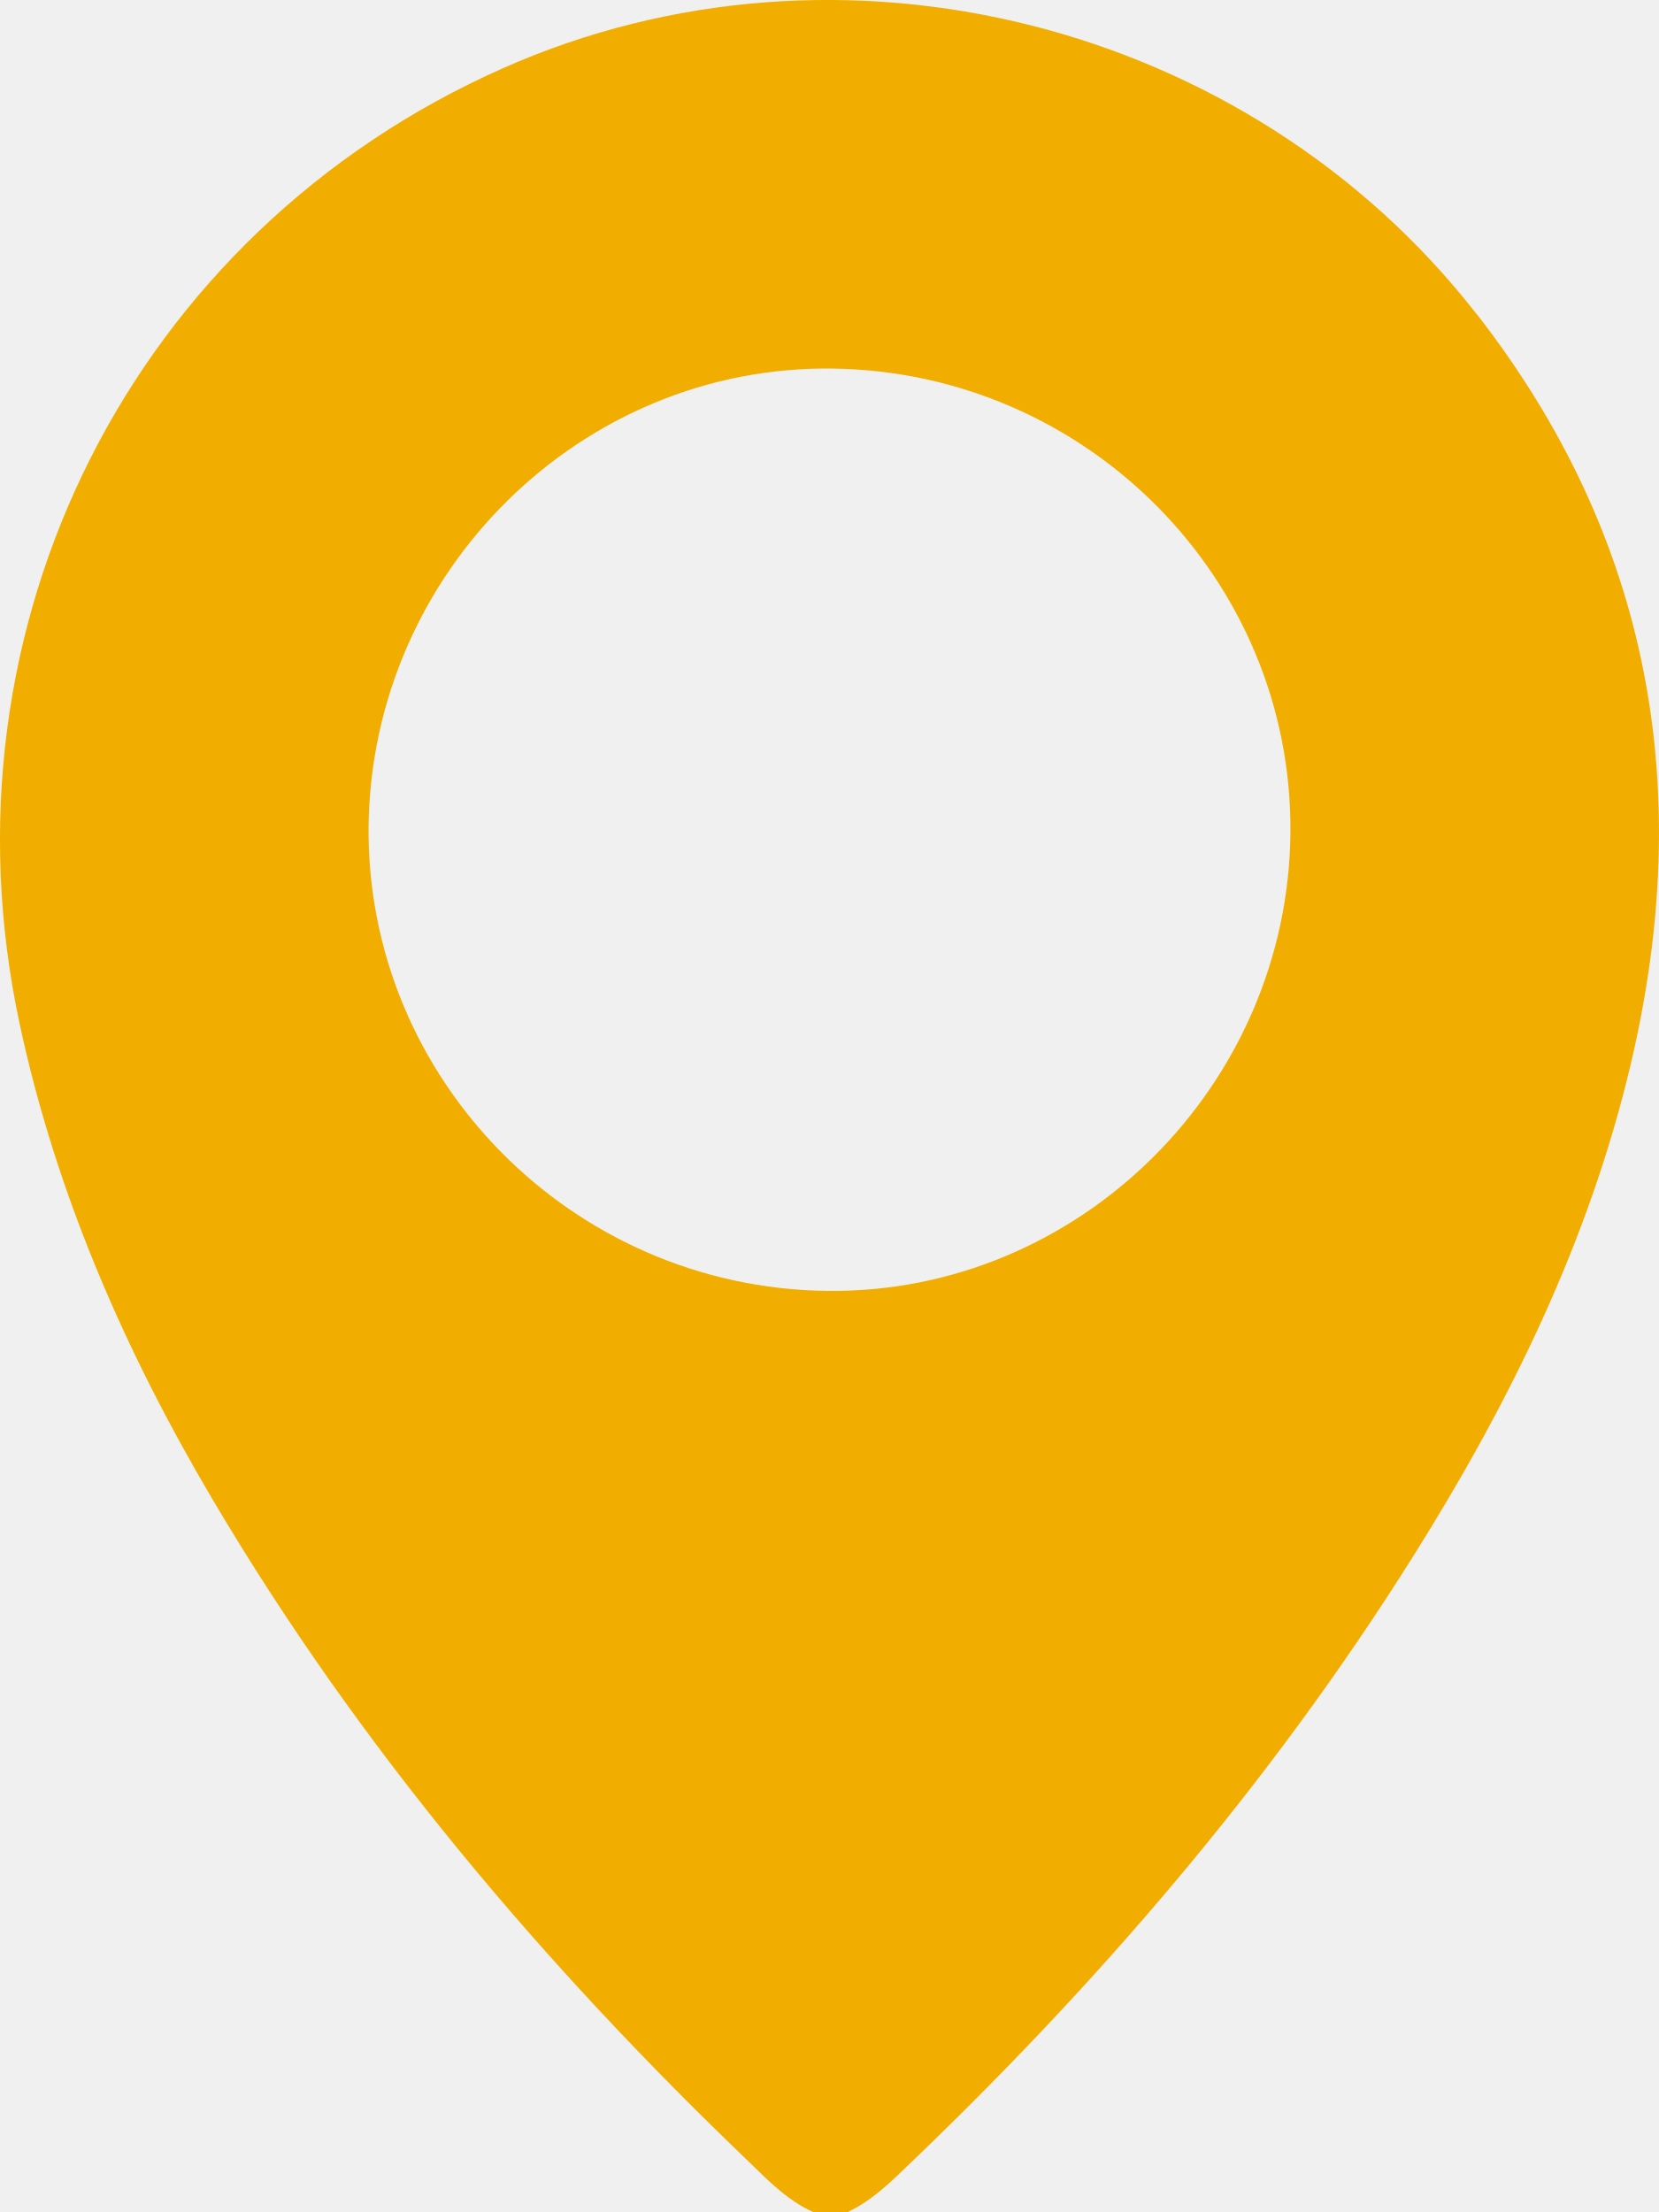
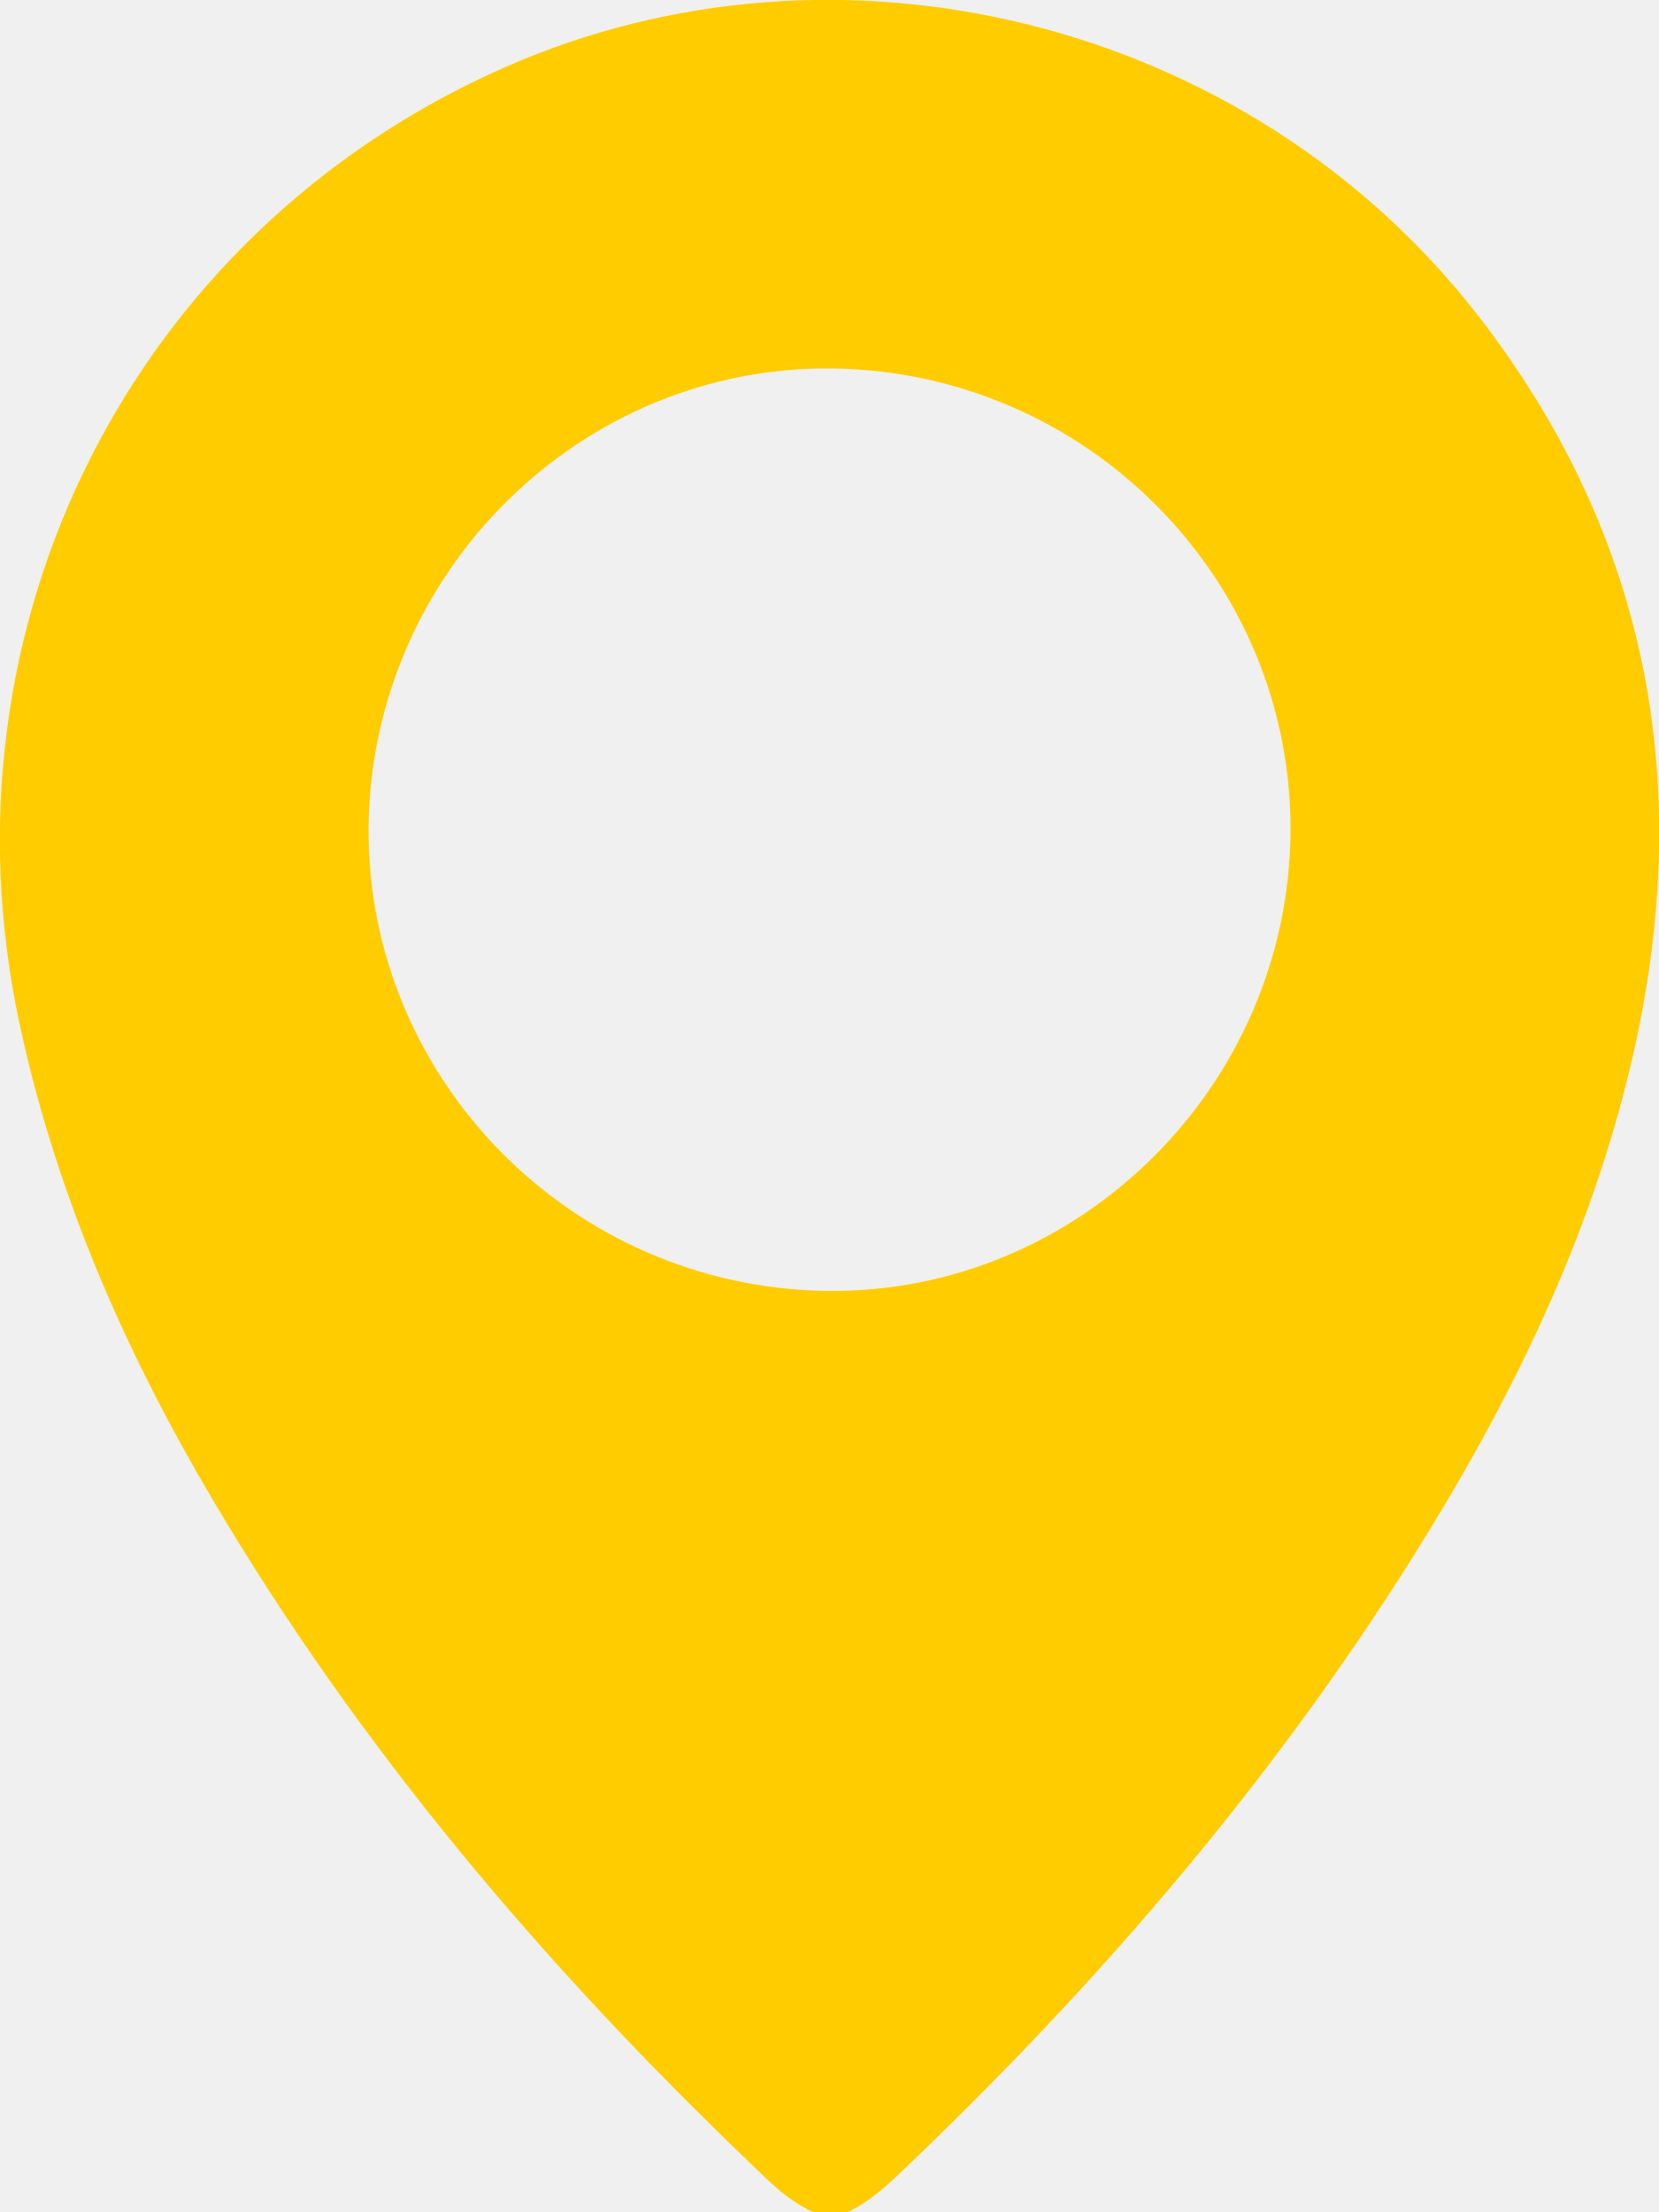
<svg xmlns="http://www.w3.org/2000/svg" width="18" height="24" viewBox="0 0 18 24" fill="none">
-   <g clip-path="url(#clip0_223_3372)">
-     <path d="M16.019 3.405C13.545 0.232 9.112 -0.883 5.457 0.74C1.439 2.521 -0.711 6.789 0.212 11.104C0.608 12.951 1.354 14.659 2.31 16.275C3.894 18.954 5.886 21.309 8.129 23.459C8.34 23.664 8.545 23.875 8.822 24H9.198C9.422 23.895 9.607 23.73 9.785 23.558C11.889 21.553 13.776 19.363 15.327 16.895C16.376 15.226 17.24 13.472 17.695 11.539C18.394 8.57 17.913 5.839 16.026 3.412L16.019 3.405ZM8.973 14.006C6.209 13.973 3.973 11.71 3.999 8.966C4.032 6.202 6.308 3.959 9.039 3.999C11.797 4.039 14.02 6.288 14.001 9.026C13.981 11.783 11.705 14.039 8.973 14.006Z" fill="#F2AE00" />
+   <g clip-path="url(#clip0_3080_5462)">
+     <path d="M16.021 3.404C13.546 0.231 9.112 -0.884 5.457 0.739C1.439 2.52 -0.712 6.789 0.211 11.103C0.607 12.95 1.353 14.659 2.31 16.275C3.893 18.954 5.886 21.309 8.129 23.459C8.34 23.664 8.545 23.875 8.822 24H9.198C9.422 23.895 9.607 23.73 9.785 23.558C11.89 21.553 13.777 19.363 15.328 16.895C16.377 15.226 17.241 13.472 17.697 11.539C18.396 8.57 17.914 5.839 16.027 3.411L16.021 3.404ZM8.974 14.006C6.209 13.973 3.972 11.71 3.999 8.966C4.032 6.202 6.308 3.959 9.04 3.998C11.798 4.038 14.021 6.287 14.002 9.025C13.982 11.783 11.706 14.039 8.974 14.006Z" fill="#FFCC00" />
  </g>
  <defs>
-     <clipPath id="clip0_223_3372">
+     <clipPath id="clip0_3080_5462">
      <rect width="18" height="24" fill="white" />
    </clipPath>
  </defs>
</svg>
